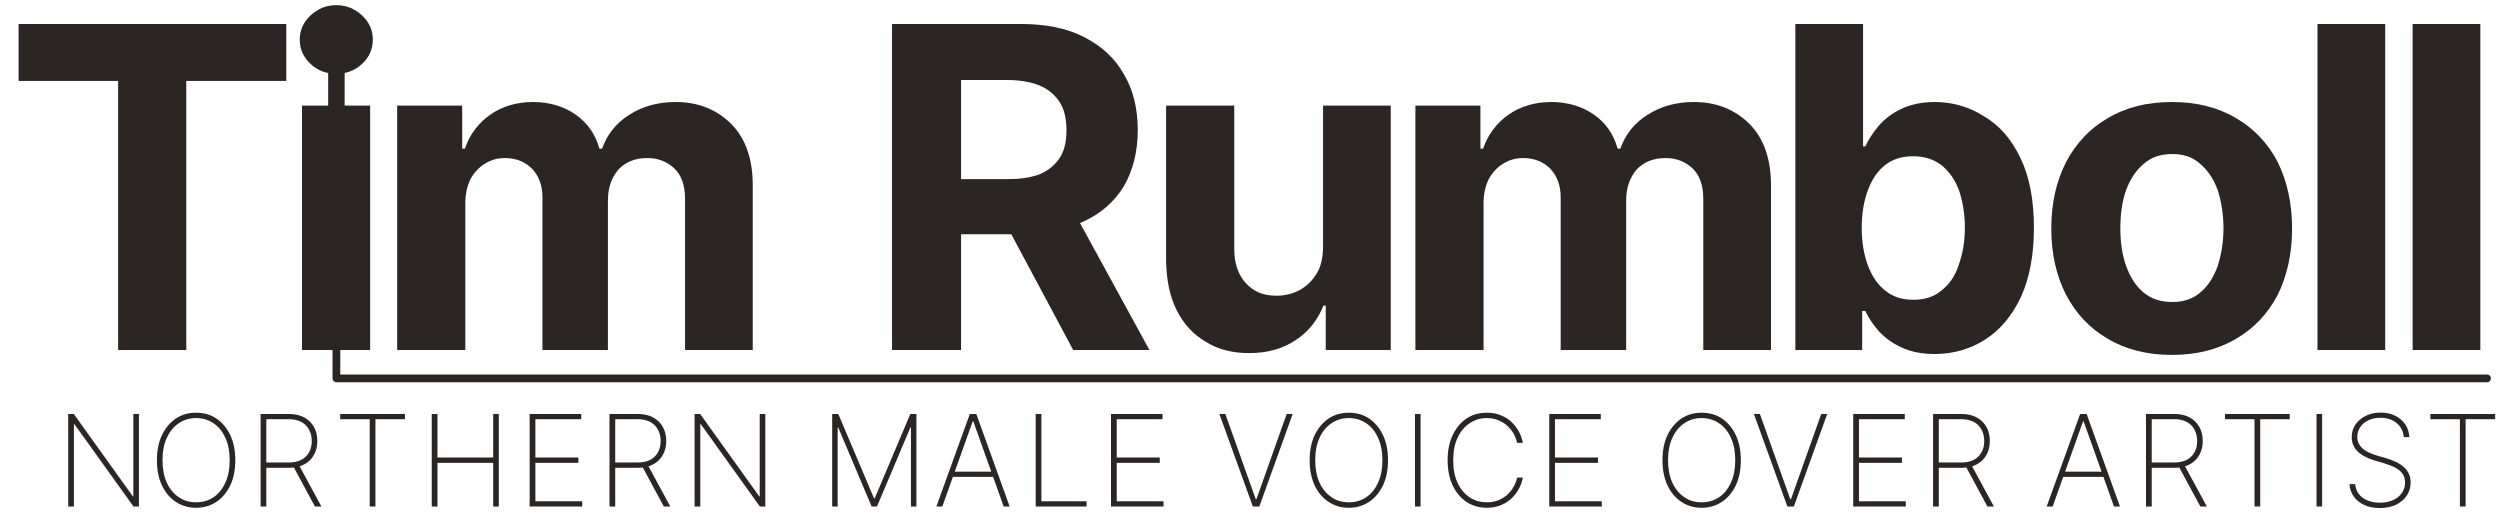
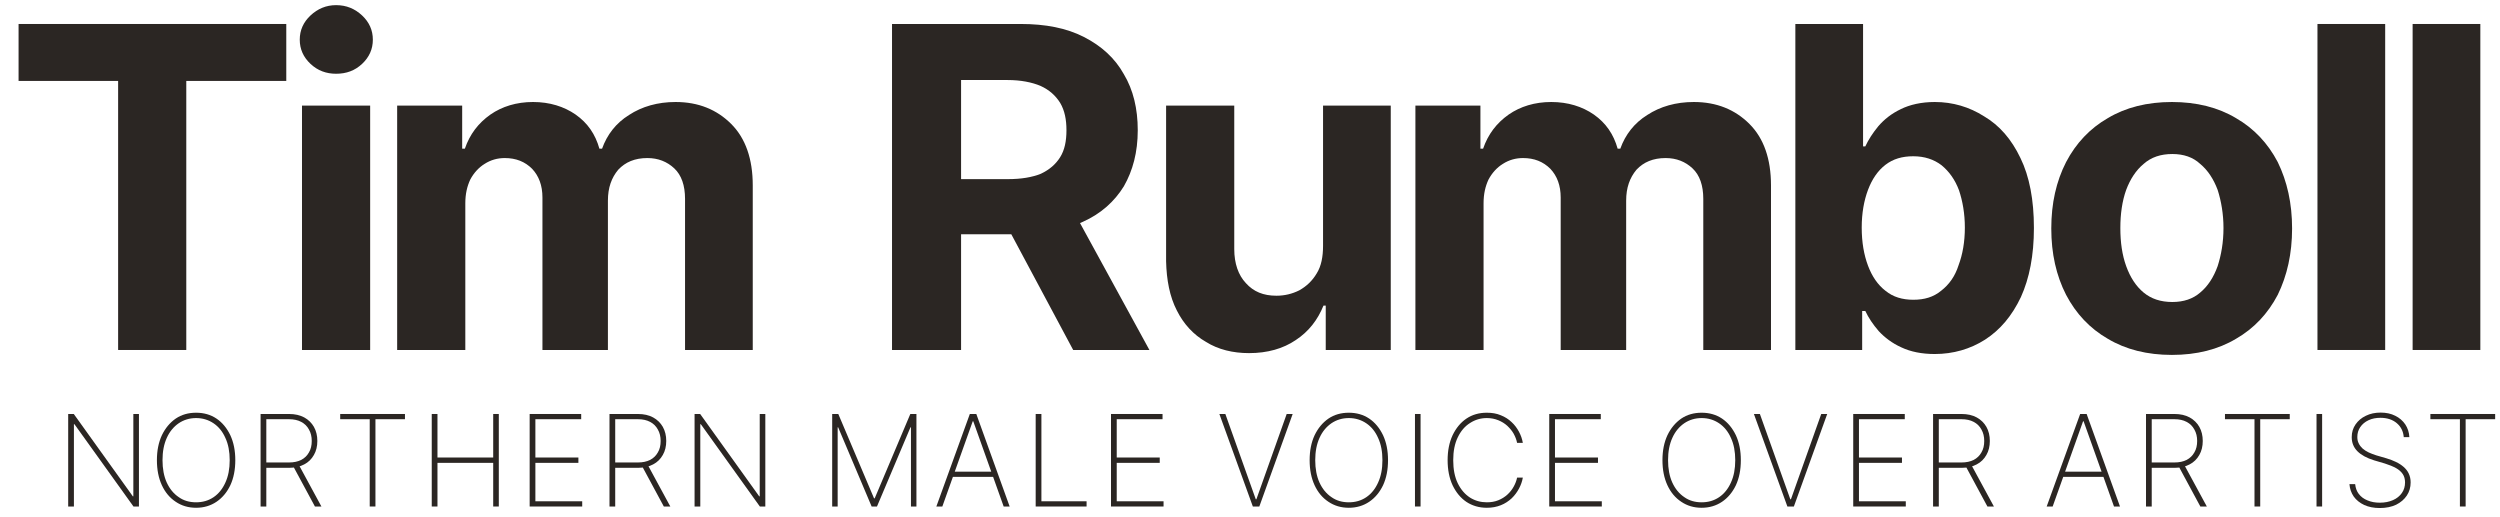
- <svg xmlns="http://www.w3.org/2000/svg" width="100%" height="100%" viewBox="0 0 1719 355" version="1.1" xml:space="preserve" style="fill-rule:evenodd;clip-rule:evenodd;stroke-linecap:round;stroke-linejoin:round;stroke-miterlimit:1.5;">
+ <svg xmlns="http://www.w3.org/2000/svg" width="100%" height="100%" viewBox="0 0 1719 355" version="1.1" xml:space="preserve" style="fill-rule:evenodd;clip-rule:evenodd;stroke-linejoin:round;stroke-miterlimit:2;">
  <g transform="matrix(1,0,0,1,-337.755,-410.408)">
    <g transform="matrix(87.5,0,0,87.5,375.454,758.68)">
      <path d="M0.661,-0.727L0.661,-0L0.618,-0L0.154,-0.647L0.15,-0.647L0.15,-0L0.105,-0L0.105,-0.727L0.149,-0.727L0.613,-0.08L0.617,-0.08L0.617,-0.727L0.661,-0.727Z" style="fill:#2b2623;fill-rule:nonzero;" />
    </g>
    <g transform="matrix(87.5,0,0,87.5,439.697,758.68)">
      <path d="M0.684,-0.364C0.684,-0.289 0.671,-0.223 0.645,-0.167C0.618,-0.111 0.582,-0.068 0.536,-0.037C0.49,-0.006 0.436,0.01 0.376,0.01C0.315,0.01 0.262,-0.006 0.216,-0.037C0.169,-0.068 0.133,-0.111 0.107,-0.167C0.081,-0.223 0.068,-0.289 0.068,-0.364C0.068,-0.439 0.081,-0.504 0.107,-0.56C0.134,-0.616 0.17,-0.659 0.216,-0.691C0.262,-0.722 0.315,-0.737 0.376,-0.737C0.436,-0.737 0.49,-0.722 0.536,-0.691C0.582,-0.66 0.618,-0.616 0.645,-0.56C0.671,-0.504 0.684,-0.439 0.684,-0.364ZM0.64,-0.364C0.64,-0.431 0.629,-0.49 0.606,-0.539C0.584,-0.589 0.553,-0.627 0.513,-0.654C0.473,-0.681 0.427,-0.695 0.376,-0.695C0.325,-0.695 0.279,-0.681 0.239,-0.654C0.2,-0.627 0.168,-0.589 0.146,-0.54C0.123,-0.49 0.112,-0.431 0.112,-0.364C0.112,-0.297 0.123,-0.238 0.145,-0.189C0.168,-0.139 0.199,-0.101 0.239,-0.074C0.278,-0.046 0.324,-0.033 0.376,-0.033C0.427,-0.033 0.473,-0.046 0.513,-0.073C0.553,-0.1 0.584,-0.139 0.606,-0.188C0.629,-0.238 0.64,-0.296 0.64,-0.364Z" style="fill:#2b2623;fill-rule:nonzero;" />
    </g>
    <g transform="matrix(87.5,0,0,87.5,507.748,758.68)">
      <path d="M0.105,-0L0.105,-0.727L0.329,-0.727C0.375,-0.727 0.415,-0.718 0.448,-0.7C0.481,-0.682 0.506,-0.657 0.524,-0.626C0.542,-0.594 0.551,-0.557 0.551,-0.515C0.551,-0.473 0.542,-0.436 0.524,-0.405C0.506,-0.373 0.481,-0.348 0.448,-0.331C0.415,-0.313 0.375,-0.304 0.33,-0.304L0.129,-0.304L0.129,-0.346L0.328,-0.346C0.366,-0.346 0.398,-0.353 0.424,-0.366C0.451,-0.38 0.471,-0.4 0.485,-0.425C0.5,-0.45 0.507,-0.48 0.507,-0.515C0.507,-0.549 0.5,-0.579 0.485,-0.605C0.471,-0.631 0.451,-0.651 0.424,-0.665C0.398,-0.679 0.366,-0.686 0.328,-0.686L0.15,-0.686L0.15,-0L0.105,-0ZM0.404,-0.33L0.583,-0L0.532,-0L0.354,-0.33L0.404,-0.33Z" style="fill:#2b2623;fill-rule:nonzero;" />
    </g>
    <g transform="matrix(87.5,0,0,87.5,566.685,758.68)">
      <path d="M0.057,-0.686L0.057,-0.727L0.566,-0.727L0.566,-0.686L0.334,-0.686L0.334,-0L0.289,-0L0.289,-0.686L0.057,-0.686Z" style="fill:#2b2623;fill-rule:nonzero;" />
    </g>
    <g transform="matrix(87.5,0,0,87.5,625.434,758.68)">
      <path d="M0.105,-0L0.105,-0.727L0.15,-0.727L0.15,-0.385L0.588,-0.385L0.588,-0.727L0.632,-0.727L0.632,-0L0.588,-0L0.588,-0.343L0.15,-0.343L0.15,-0L0.105,-0Z" style="fill:#2b2623;fill-rule:nonzero;" />
    </g>
    <g transform="matrix(87.5,0,0,87.5,692.758,758.68)">
      <path d="M0.105,-0L0.105,-0.727L0.51,-0.727L0.51,-0.686L0.15,-0.686L0.15,-0.385L0.488,-0.385L0.488,-0.343L0.15,-0.343L0.15,-0.041L0.518,-0.041L0.518,-0L0.105,-0Z" style="fill:#2b2623;fill-rule:nonzero;" />
    </g>
    <g transform="matrix(87.5,0,0,87.5,747.653,758.68)">
      <path d="M0.105,-0L0.105,-0.727L0.329,-0.727C0.375,-0.727 0.415,-0.718 0.448,-0.7C0.481,-0.682 0.506,-0.657 0.524,-0.626C0.542,-0.594 0.551,-0.557 0.551,-0.515C0.551,-0.473 0.542,-0.436 0.524,-0.405C0.506,-0.373 0.481,-0.348 0.448,-0.331C0.415,-0.313 0.375,-0.304 0.33,-0.304L0.129,-0.304L0.129,-0.346L0.328,-0.346C0.366,-0.346 0.398,-0.353 0.424,-0.366C0.451,-0.38 0.471,-0.4 0.485,-0.425C0.5,-0.45 0.507,-0.48 0.507,-0.515C0.507,-0.549 0.5,-0.579 0.485,-0.605C0.471,-0.631 0.451,-0.651 0.424,-0.665C0.398,-0.679 0.366,-0.686 0.328,-0.686L0.15,-0.686L0.15,-0L0.105,-0ZM0.404,-0.33L0.583,-0L0.532,-0L0.354,-0.33L0.404,-0.33Z" style="fill:#2b2623;fill-rule:nonzero;" />
    </g>
    <g transform="matrix(87.5,0,0,87.5,806.153,758.68)">
      <path d="M0.661,-0.727L0.661,-0L0.618,-0L0.154,-0.647L0.15,-0.647L0.15,-0L0.105,-0L0.105,-0.727L0.149,-0.727L0.613,-0.08L0.617,-0.08L0.617,-0.727L0.661,-0.727Z" style="fill:#2b2623;fill-rule:nonzero;" />
    </g>
    <g transform="matrix(87.5,0,0,87.5,900.78,758.68)">
      <path d="M0.105,-0.727L0.153,-0.727L0.434,-0.064L0.439,-0.064L0.719,-0.727L0.767,-0.727L0.767,-0L0.724,-0L0.724,-0.622L0.72,-0.622L0.457,-0L0.415,-0L0.152,-0.622L0.148,-0.622L0.148,-0L0.105,-0L0.105,-0.727Z" style="fill:#2b2623;fill-rule:nonzero;" />
    </g>
    <g transform="matrix(87.5,0,0,87.5,978.968,758.68)">
      <path d="M0.077,-0L0.03,-0L0.293,-0.727L0.344,-0.727L0.606,-0L0.559,-0L0.32,-0.67L0.316,-0.67L0.077,-0ZM0.143,-0.274L0.493,-0.274L0.493,-0.233L0.143,-0.233L0.143,-0.274Z" style="fill:#2b2623;fill-rule:nonzero;" />
    </g>
    <g transform="matrix(87.5,0,0,87.5,1040.7,758.68)">
      <path d="M0.105,-0L0.105,-0.727L0.15,-0.727L0.15,-0.041L0.505,-0.041L0.505,-0L0.105,-0Z" style="fill:#2b2623;fill-rule:nonzero;" />
    </g>
    <g transform="matrix(87.5,0,0,87.5,1092.49,758.68)">
      <path d="M0.105,-0L0.105,-0.727L0.51,-0.727L0.51,-0.686L0.15,-0.686L0.15,-0.385L0.488,-0.385L0.488,-0.343L0.15,-0.343L0.15,-0.041L0.518,-0.041L0.518,-0L0.105,-0Z" style="fill:#2b2623;fill-rule:nonzero;" />
    </g>
    <g transform="matrix(87.5,0,0,87.5,1173.57,758.68)">
      <path d="M0.077,-0.727L0.316,-0.057L0.321,-0.057L0.559,-0.727L0.606,-0.727L0.344,-0L0.293,-0L0.03,-0.727L0.077,-0.727Z" style="fill:#2b2623;fill-rule:nonzero;" />
    </g>
    <g transform="matrix(87.5,0,0,87.5,1232.31,758.68)">
      <path d="M0.684,-0.364C0.684,-0.289 0.671,-0.223 0.645,-0.167C0.618,-0.111 0.582,-0.068 0.536,-0.037C0.49,-0.006 0.436,0.01 0.376,0.01C0.315,0.01 0.262,-0.006 0.216,-0.037C0.169,-0.068 0.133,-0.111 0.107,-0.167C0.081,-0.223 0.068,-0.289 0.068,-0.364C0.068,-0.439 0.081,-0.504 0.107,-0.56C0.134,-0.616 0.17,-0.659 0.216,-0.691C0.262,-0.722 0.315,-0.737 0.376,-0.737C0.436,-0.737 0.49,-0.722 0.536,-0.691C0.582,-0.66 0.618,-0.616 0.645,-0.56C0.671,-0.504 0.684,-0.439 0.684,-0.364ZM0.64,-0.364C0.64,-0.431 0.629,-0.49 0.606,-0.539C0.584,-0.589 0.553,-0.627 0.513,-0.654C0.473,-0.681 0.427,-0.695 0.376,-0.695C0.325,-0.695 0.279,-0.681 0.239,-0.654C0.2,-0.627 0.168,-0.589 0.146,-0.54C0.123,-0.49 0.112,-0.431 0.112,-0.364C0.112,-0.297 0.123,-0.238 0.145,-0.189C0.168,-0.139 0.199,-0.101 0.239,-0.074C0.278,-0.046 0.324,-0.033 0.376,-0.033C0.427,-0.033 0.473,-0.046 0.513,-0.073C0.553,-0.1 0.584,-0.139 0.606,-0.188C0.629,-0.238 0.64,-0.296 0.64,-0.364Z" style="fill:#2b2623;fill-rule:nonzero;" />
    </g>
    <g transform="matrix(87.5,0,0,87.5,1301.5,758.68)">
      <rect x="0.105" y="-0.727" width="0.044" height="0.727" style="fill:#2b2623;fill-rule:nonzero;" />
    </g>
    <g transform="matrix(87.5,0,0,87.5,1327.19,758.68)">
      <path d="M0.659,-0.5L0.614,-0.5C0.609,-0.525 0.6,-0.548 0.587,-0.572C0.574,-0.595 0.557,-0.615 0.537,-0.634C0.516,-0.653 0.493,-0.667 0.466,-0.678C0.439,-0.689 0.409,-0.695 0.376,-0.695C0.328,-0.695 0.284,-0.682 0.244,-0.656C0.204,-0.631 0.172,-0.594 0.148,-0.544C0.124,-0.495 0.112,-0.435 0.112,-0.364C0.112,-0.292 0.124,-0.231 0.148,-0.182C0.172,-0.133 0.204,-0.096 0.244,-0.07C0.284,-0.045 0.328,-0.033 0.376,-0.033C0.409,-0.033 0.439,-0.038 0.466,-0.049C0.493,-0.06 0.516,-0.074 0.537,-0.093C0.557,-0.111 0.574,-0.132 0.587,-0.156C0.6,-0.179 0.609,-0.203 0.614,-0.227L0.659,-0.227C0.654,-0.198 0.644,-0.169 0.629,-0.141C0.614,-0.113 0.595,-0.087 0.571,-0.064C0.547,-0.042 0.519,-0.023 0.486,-0.01C0.453,0.003 0.417,0.01 0.376,0.01C0.315,0.01 0.262,-0.006 0.216,-0.036C0.17,-0.067 0.134,-0.111 0.107,-0.167C0.081,-0.223 0.068,-0.289 0.068,-0.364C0.068,-0.439 0.081,-0.504 0.107,-0.56C0.134,-0.616 0.17,-0.66 0.216,-0.691C0.262,-0.722 0.315,-0.737 0.376,-0.737C0.417,-0.737 0.453,-0.731 0.486,-0.717C0.519,-0.704 0.547,-0.686 0.571,-0.663C0.595,-0.641 0.614,-0.615 0.629,-0.587C0.644,-0.559 0.654,-0.53 0.659,-0.5Z" style="fill:#2b2623;fill-rule:nonzero;" />
    </g>
    <g transform="matrix(87.5,0,0,87.5,1393.83,758.68)">
      <path d="M0.105,-0L0.105,-0.727L0.51,-0.727L0.51,-0.686L0.15,-0.686L0.15,-0.385L0.488,-0.385L0.488,-0.343L0.15,-0.343L0.15,-0.041L0.518,-0.041L0.518,-0L0.105,-0Z" style="fill:#2b2623;fill-rule:nonzero;" />
    </g>
    <g transform="matrix(87.5,0,0,87.5,1474.91,758.68)">
      <path d="M0.684,-0.364C0.684,-0.289 0.671,-0.223 0.645,-0.167C0.618,-0.111 0.582,-0.068 0.536,-0.037C0.49,-0.006 0.436,0.01 0.376,0.01C0.315,0.01 0.262,-0.006 0.216,-0.037C0.169,-0.068 0.133,-0.111 0.107,-0.167C0.081,-0.223 0.068,-0.289 0.068,-0.364C0.068,-0.439 0.081,-0.504 0.107,-0.56C0.134,-0.616 0.17,-0.659 0.216,-0.691C0.262,-0.722 0.315,-0.737 0.376,-0.737C0.436,-0.737 0.49,-0.722 0.536,-0.691C0.582,-0.66 0.618,-0.616 0.645,-0.56C0.671,-0.504 0.684,-0.439 0.684,-0.364ZM0.64,-0.364C0.64,-0.431 0.629,-0.49 0.606,-0.539C0.584,-0.589 0.553,-0.627 0.513,-0.654C0.473,-0.681 0.427,-0.695 0.376,-0.695C0.325,-0.695 0.279,-0.681 0.239,-0.654C0.2,-0.627 0.168,-0.589 0.146,-0.54C0.123,-0.49 0.112,-0.431 0.112,-0.364C0.112,-0.297 0.123,-0.238 0.145,-0.189C0.168,-0.139 0.199,-0.101 0.239,-0.074C0.278,-0.046 0.324,-0.033 0.376,-0.033C0.427,-0.033 0.473,-0.046 0.513,-0.073C0.553,-0.1 0.584,-0.139 0.606,-0.188C0.629,-0.238 0.64,-0.296 0.64,-0.364Z" style="fill:#2b2623;fill-rule:nonzero;" />
    </g>
    <g transform="matrix(87.5,0,0,87.5,1541.12,758.68)">
      <path d="M0.077,-0.727L0.316,-0.057L0.321,-0.057L0.559,-0.727L0.606,-0.727L0.344,-0L0.293,-0L0.03,-0.727L0.077,-0.727Z" style="fill:#2b2623;fill-rule:nonzero;" />
    </g>
    <g transform="matrix(87.5,0,0,87.5,1602.85,758.68)">
      <path d="M0.105,-0L0.105,-0.727L0.51,-0.727L0.51,-0.686L0.15,-0.686L0.15,-0.385L0.488,-0.385L0.488,-0.343L0.15,-0.343L0.15,-0.041L0.518,-0.041L0.518,-0L0.105,-0Z" style="fill:#2b2623;fill-rule:nonzero;" />
    </g>
    <g transform="matrix(87.5,0,0,87.5,1657.75,758.68)">
      <path d="M0.105,-0L0.105,-0.727L0.329,-0.727C0.375,-0.727 0.415,-0.718 0.448,-0.7C0.481,-0.682 0.506,-0.657 0.524,-0.626C0.542,-0.594 0.551,-0.557 0.551,-0.515C0.551,-0.473 0.542,-0.436 0.524,-0.405C0.506,-0.373 0.481,-0.348 0.448,-0.331C0.415,-0.313 0.375,-0.304 0.33,-0.304L0.129,-0.304L0.129,-0.346L0.328,-0.346C0.366,-0.346 0.398,-0.353 0.424,-0.366C0.451,-0.38 0.471,-0.4 0.485,-0.425C0.5,-0.45 0.507,-0.48 0.507,-0.515C0.507,-0.549 0.5,-0.579 0.485,-0.605C0.471,-0.631 0.451,-0.651 0.424,-0.665C0.398,-0.679 0.366,-0.686 0.328,-0.686L0.15,-0.686L0.15,-0L0.105,-0ZM0.404,-0.33L0.583,-0L0.532,-0L0.354,-0.33L0.404,-0.33Z" style="fill:#2b2623;fill-rule:nonzero;" />
    </g>
    <g transform="matrix(87.5,0,0,87.5,1742.43,758.68)">
      <path d="M0.077,-0L0.03,-0L0.293,-0.727L0.344,-0.727L0.606,-0L0.559,-0L0.32,-0.67L0.316,-0.67L0.077,-0ZM0.143,-0.274L0.493,-0.274L0.493,-0.233L0.143,-0.233L0.143,-0.274Z" style="fill:#2b2623;fill-rule:nonzero;" />
    </g>
    <g transform="matrix(87.5,0,0,87.5,1804.16,758.68)">
      <path d="M0.105,-0L0.105,-0.727L0.329,-0.727C0.375,-0.727 0.415,-0.718 0.448,-0.7C0.481,-0.682 0.506,-0.657 0.524,-0.626C0.542,-0.594 0.551,-0.557 0.551,-0.515C0.551,-0.473 0.542,-0.436 0.524,-0.405C0.506,-0.373 0.481,-0.348 0.448,-0.331C0.415,-0.313 0.375,-0.304 0.33,-0.304L0.129,-0.304L0.129,-0.346L0.328,-0.346C0.366,-0.346 0.398,-0.353 0.424,-0.366C0.451,-0.38 0.471,-0.4 0.485,-0.425C0.5,-0.45 0.507,-0.48 0.507,-0.515C0.507,-0.549 0.5,-0.579 0.485,-0.605C0.471,-0.631 0.451,-0.651 0.424,-0.665C0.398,-0.679 0.366,-0.686 0.328,-0.686L0.15,-0.686L0.15,-0L0.105,-0ZM0.404,-0.33L0.583,-0L0.532,-0L0.354,-0.33L0.404,-0.33Z" style="fill:#2b2623;fill-rule:nonzero;" />
    </g>
    <g transform="matrix(87.5,0,0,87.5,1862.66,758.68)">
      <path d="M0.057,-0.686L0.057,-0.727L0.566,-0.727L0.566,-0.686L0.334,-0.686L0.334,-0L0.289,-0L0.289,-0.686L0.057,-0.686Z" style="fill:#2b2623;fill-rule:nonzero;" />
    </g>
    <g transform="matrix(87.5,0,0,87.5,1921.41,758.68)">
      <rect x="0.105" y="-0.727" width="0.044" height="0.727" style="fill:#2b2623;fill-rule:nonzero;" />
    </g>
    <g transform="matrix(87.5,0,0,87.5,1947.1,758.68)">
      <path d="M0.497,-0.545C0.493,-0.591 0.475,-0.627 0.442,-0.655C0.409,-0.683 0.366,-0.697 0.314,-0.697C0.279,-0.697 0.247,-0.691 0.22,-0.678C0.192,-0.665 0.171,-0.647 0.155,-0.624C0.14,-0.602 0.132,-0.576 0.132,-0.547C0.132,-0.528 0.135,-0.511 0.143,-0.496C0.15,-0.481 0.16,-0.468 0.173,-0.456C0.187,-0.444 0.202,-0.434 0.221,-0.425C0.239,-0.417 0.259,-0.409 0.281,-0.402L0.36,-0.379C0.388,-0.371 0.413,-0.361 0.436,-0.35C0.459,-0.339 0.479,-0.326 0.496,-0.311C0.513,-0.296 0.527,-0.279 0.536,-0.259C0.546,-0.238 0.551,-0.215 0.551,-0.189C0.551,-0.151 0.541,-0.116 0.521,-0.086C0.501,-0.056 0.473,-0.032 0.437,-0.014C0.401,0.003 0.358,0.012 0.309,0.012C0.262,0.012 0.221,0.004 0.186,-0.012C0.152,-0.028 0.124,-0.05 0.104,-0.078C0.084,-0.107 0.073,-0.139 0.07,-0.176L0.115,-0.176C0.118,-0.146 0.127,-0.12 0.144,-0.098C0.161,-0.076 0.184,-0.059 0.212,-0.048C0.24,-0.036 0.272,-0.03 0.309,-0.03C0.348,-0.03 0.382,-0.037 0.412,-0.05C0.442,-0.063 0.465,-0.082 0.482,-0.106C0.499,-0.13 0.507,-0.158 0.507,-0.189C0.507,-0.215 0.501,-0.237 0.489,-0.255C0.477,-0.273 0.459,-0.289 0.436,-0.302C0.412,-0.315 0.383,-0.327 0.348,-0.338L0.263,-0.363C0.206,-0.381 0.163,-0.404 0.133,-0.434C0.103,-0.464 0.088,-0.501 0.088,-0.545C0.088,-0.583 0.098,-0.616 0.118,-0.645C0.138,-0.674 0.165,-0.697 0.199,-0.713C0.233,-0.73 0.272,-0.738 0.315,-0.738C0.358,-0.738 0.397,-0.73 0.43,-0.713C0.463,-0.697 0.489,-0.674 0.509,-0.645C0.528,-0.616 0.539,-0.583 0.541,-0.545L0.497,-0.545Z" style="fill:#2b2623;fill-rule:nonzero;" />
    </g>
    <g transform="matrix(87.5,0,0,87.5,2003.9,758.68)">
      <path d="M0.057,-0.686L0.057,-0.727L0.566,-0.727L0.566,-0.686L0.334,-0.686L0.334,-0L0.289,-0L0.289,-0.686L0.057,-0.686Z" style="fill:#2b2623;fill-rule:nonzero;" />
    </g>
  </g>
  <g transform="matrix(1,0,0,1,-382.54,-184.384)">
    <g id="Tweaked-Inter--2B2623-RGB43--38-35">
      <g transform="matrix(308.333,0,0,308.333,384.212,425.03)">
        <path d="M0.036,-0.6L0.036,-0.727L0.633,-0.727L0.633,-0.6L0.41,-0.6L0.41,-0L0.258,-0L0.258,-0.6L0.036,-0.6Z" style="fill:#2b2623;fill-rule:nonzero;" />
      </g>
      <g transform="matrix(308.333,0,0,308.333,571.693,425.03)">
        <path d="M0.06,-0L0.06,-0.545L0.212,-0.545L0.212,-0L0.06,-0ZM0.136,-0.616C0.114,-0.616 0.095,-0.623 0.079,-0.638C0.063,-0.653 0.055,-0.671 0.055,-0.692C0.055,-0.713 0.063,-0.731 0.079,-0.746C0.095,-0.761 0.114,-0.769 0.136,-0.769C0.159,-0.769 0.178,-0.761 0.194,-0.746C0.21,-0.731 0.218,-0.713 0.218,-0.692C0.218,-0.671 0.21,-0.653 0.194,-0.638C0.178,-0.623 0.159,-0.616 0.136,-0.616Z" style="fill:#2b2623;fill-rule:nonzero;" />
      </g>
      <g transform="matrix(308.333,0,0,308.333,637.126,425.03)">
        <path d="M0.06,-0L0.06,-0.545L0.205,-0.545L0.205,-0.449L0.211,-0.449C0.222,-0.481 0.241,-0.506 0.268,-0.525C0.294,-0.543 0.326,-0.553 0.363,-0.553C0.4,-0.553 0.432,-0.543 0.458,-0.525C0.485,-0.506 0.502,-0.481 0.511,-0.449L0.517,-0.449C0.528,-0.48 0.548,-0.506 0.577,-0.524C0.606,-0.543 0.641,-0.553 0.681,-0.553C0.732,-0.553 0.773,-0.536 0.805,-0.504C0.837,-0.472 0.853,-0.426 0.853,-0.367L0.853,-0L0.702,-0L0.702,-0.337C0.702,-0.367 0.694,-0.39 0.678,-0.405C0.662,-0.42 0.642,-0.428 0.618,-0.428C0.59,-0.428 0.569,-0.419 0.553,-0.402C0.538,-0.384 0.53,-0.362 0.53,-0.333L0.53,-0L0.384,-0L0.384,-0.34C0.384,-0.367 0.376,-0.388 0.361,-0.404C0.345,-0.42 0.325,-0.428 0.3,-0.428C0.284,-0.428 0.269,-0.424 0.255,-0.415C0.242,-0.407 0.231,-0.395 0.223,-0.38C0.216,-0.365 0.212,-0.348 0.212,-0.327L0.212,-0L0.06,-0Z" style="fill:#2b2623;fill-rule:nonzero;" />
      </g>
      <g transform="matrix(308.333,0,0,308.333,976.468,425.03)">
        <path d="M0.063,-0L0.063,-0.727L0.35,-0.727C0.405,-0.727 0.452,-0.718 0.491,-0.698C0.53,-0.678 0.56,-0.651 0.58,-0.615C0.601,-0.58 0.611,-0.538 0.611,-0.49C0.611,-0.441 0.6,-0.4 0.58,-0.365C0.559,-0.331 0.529,-0.304 0.489,-0.286C0.45,-0.267 0.402,-0.258 0.346,-0.258L0.154,-0.258L0.154,-0.381L0.321,-0.381C0.351,-0.381 0.375,-0.385 0.395,-0.393C0.414,-0.402 0.428,-0.414 0.438,-0.43C0.448,-0.446 0.452,-0.466 0.452,-0.49C0.452,-0.514 0.448,-0.534 0.438,-0.551C0.428,-0.567 0.414,-0.58 0.394,-0.589C0.375,-0.597 0.35,-0.602 0.321,-0.602L0.217,-0.602L0.217,-0L0.063,-0ZM0.456,-0.331L0.637,-0L0.467,-0L0.29,-0.331L0.456,-0.331Z" style="fill:#2b2623;fill-rule:nonzero;" />
      </g>
      <g transform="matrix(308.333,0,0,308.333,1165.85,425.03)">
        <path d="M0.41,-0.232L0.41,-0.545L0.561,-0.545L0.561,-0L0.416,-0L0.416,-0.099L0.411,-0.099C0.398,-0.067 0.378,-0.041 0.349,-0.022C0.321,-0.003 0.286,0.007 0.245,0.007C0.209,0.007 0.176,-0.001 0.149,-0.018C0.121,-0.034 0.099,-0.058 0.084,-0.088C0.068,-0.119 0.061,-0.156 0.06,-0.198L0.06,-0.545L0.212,-0.545L0.212,-0.225C0.212,-0.193 0.221,-0.167 0.238,-0.149C0.255,-0.13 0.277,-0.121 0.306,-0.121C0.324,-0.121 0.341,-0.125 0.357,-0.133C0.373,-0.142 0.386,-0.154 0.396,-0.171C0.406,-0.187 0.41,-0.208 0.41,-0.232Z" style="fill:#2b2623;fill-rule:nonzero;" />
      </g>
      <g transform="matrix(308.333,0,0,308.333,1337.27,425.03)">
        <path d="M0.06,-0L0.06,-0.545L0.205,-0.545L0.205,-0.449L0.211,-0.449C0.222,-0.481 0.241,-0.506 0.268,-0.525C0.294,-0.543 0.326,-0.553 0.363,-0.553C0.4,-0.553 0.432,-0.543 0.458,-0.525C0.485,-0.506 0.502,-0.481 0.511,-0.449L0.517,-0.449C0.528,-0.48 0.548,-0.506 0.577,-0.524C0.606,-0.543 0.641,-0.553 0.681,-0.553C0.732,-0.553 0.773,-0.536 0.805,-0.504C0.837,-0.472 0.853,-0.426 0.853,-0.367L0.853,-0L0.702,-0L0.702,-0.337C0.702,-0.367 0.694,-0.39 0.678,-0.405C0.662,-0.42 0.642,-0.428 0.618,-0.428C0.59,-0.428 0.569,-0.419 0.553,-0.402C0.538,-0.384 0.53,-0.362 0.53,-0.333L0.53,-0L0.384,-0L0.384,-0.34C0.384,-0.367 0.376,-0.388 0.361,-0.404C0.345,-0.42 0.325,-0.428 0.3,-0.428C0.284,-0.428 0.269,-0.424 0.255,-0.415C0.242,-0.407 0.231,-0.395 0.223,-0.38C0.216,-0.365 0.212,-0.348 0.212,-0.327L0.212,-0L0.06,-0Z" style="fill:#2b2623;fill-rule:nonzero;" />
      </g>
      <g transform="matrix(308.333,0,0,308.333,1597.6,425.03)">
        <path d="M0.063,-0L0.063,-0.727L0.214,-0.727L0.214,-0.454L0.219,-0.454C0.226,-0.469 0.235,-0.483 0.248,-0.499C0.261,-0.514 0.277,-0.527 0.298,-0.537C0.318,-0.547 0.344,-0.553 0.374,-0.553C0.414,-0.553 0.451,-0.542 0.484,-0.521C0.518,-0.501 0.545,-0.47 0.565,-0.428C0.585,-0.387 0.595,-0.335 0.595,-0.272C0.595,-0.211 0.585,-0.16 0.566,-0.118C0.546,-0.076 0.52,-0.045 0.486,-0.023C0.453,-0.002 0.415,0.009 0.374,0.009C0.345,0.009 0.32,0.004 0.299,-0.006C0.279,-0.015 0.262,-0.028 0.249,-0.042C0.236,-0.057 0.226,-0.072 0.219,-0.087L0.212,-0.087L0.212,-0L0.063,-0ZM0.211,-0.273C0.211,-0.24 0.216,-0.212 0.225,-0.188C0.234,-0.164 0.247,-0.145 0.264,-0.132C0.281,-0.118 0.302,-0.112 0.326,-0.112C0.351,-0.112 0.371,-0.118 0.388,-0.132C0.406,-0.146 0.419,-0.164 0.427,-0.189C0.436,-0.213 0.441,-0.241 0.441,-0.273C0.441,-0.304 0.436,-0.332 0.428,-0.356C0.419,-0.38 0.406,-0.398 0.389,-0.412C0.372,-0.425 0.351,-0.432 0.326,-0.432C0.301,-0.432 0.281,-0.426 0.264,-0.413C0.247,-0.4 0.234,-0.381 0.225,-0.357C0.216,-0.333 0.211,-0.305 0.211,-0.273Z" style="fill:#2b2623;fill-rule:nonzero;" />
      </g>
      <g transform="matrix(308.333,0,0,308.333,1781.29,425.03)">
        <path d="M0.307,0.011C0.252,0.011 0.204,-0.001 0.164,-0.025C0.124,-0.048 0.093,-0.081 0.071,-0.123C0.049,-0.166 0.038,-0.215 0.038,-0.271C0.038,-0.327 0.049,-0.376 0.071,-0.419C0.093,-0.461 0.124,-0.494 0.164,-0.517C0.204,-0.541 0.252,-0.553 0.307,-0.553C0.362,-0.553 0.41,-0.541 0.45,-0.517C0.49,-0.494 0.521,-0.461 0.543,-0.419C0.564,-0.376 0.575,-0.327 0.575,-0.271C0.575,-0.215 0.564,-0.166 0.543,-0.123C0.521,-0.081 0.49,-0.048 0.45,-0.025C0.41,-0.001 0.362,0.011 0.307,0.011ZM0.308,-0.107C0.333,-0.107 0.354,-0.114 0.37,-0.128C0.387,-0.142 0.4,-0.162 0.409,-0.187C0.417,-0.212 0.422,-0.24 0.422,-0.272C0.422,-0.303 0.417,-0.332 0.409,-0.357C0.4,-0.381 0.387,-0.401 0.37,-0.415C0.354,-0.43 0.333,-0.437 0.308,-0.437C0.282,-0.437 0.261,-0.43 0.244,-0.415C0.227,-0.401 0.214,-0.381 0.205,-0.357C0.196,-0.332 0.192,-0.303 0.192,-0.272C0.192,-0.24 0.196,-0.212 0.205,-0.187C0.214,-0.162 0.227,-0.142 0.244,-0.128C0.261,-0.114 0.282,-0.107 0.308,-0.107Z" style="fill:#2b2623;fill-rule:nonzero;" />
      </g>
      <g transform="matrix(308.333,0,0,308.333,1957.53,425.03)">
        <rect x="0.06" y="-0.727" width="0.151" height="0.727" style="fill:#2b2623;fill-rule:nonzero;" />
      </g>
      <g transform="matrix(308.333,0,0,308.333,2022.96,425.03)">
        <rect x="0.06" y="-0.727" width="0.151" height="0.727" style="fill:#2b2623;fill-rule:nonzero;" />
      </g>
    </g>
  </g>
-   <path d="M231.31,50.407L231.31,72.668" style="fill:none;stroke:#2b2623;stroke-width:11.33px;" />
-   <g id="Cable" transform="matrix(1,0,0,1,0,10)">
-     <path d="M231.31,228.734L231.31,250.17L1710.08,250.17" style="fill:none;stroke:#2b2623;stroke-width:5.33px;" />
-   </g>
</svg>
